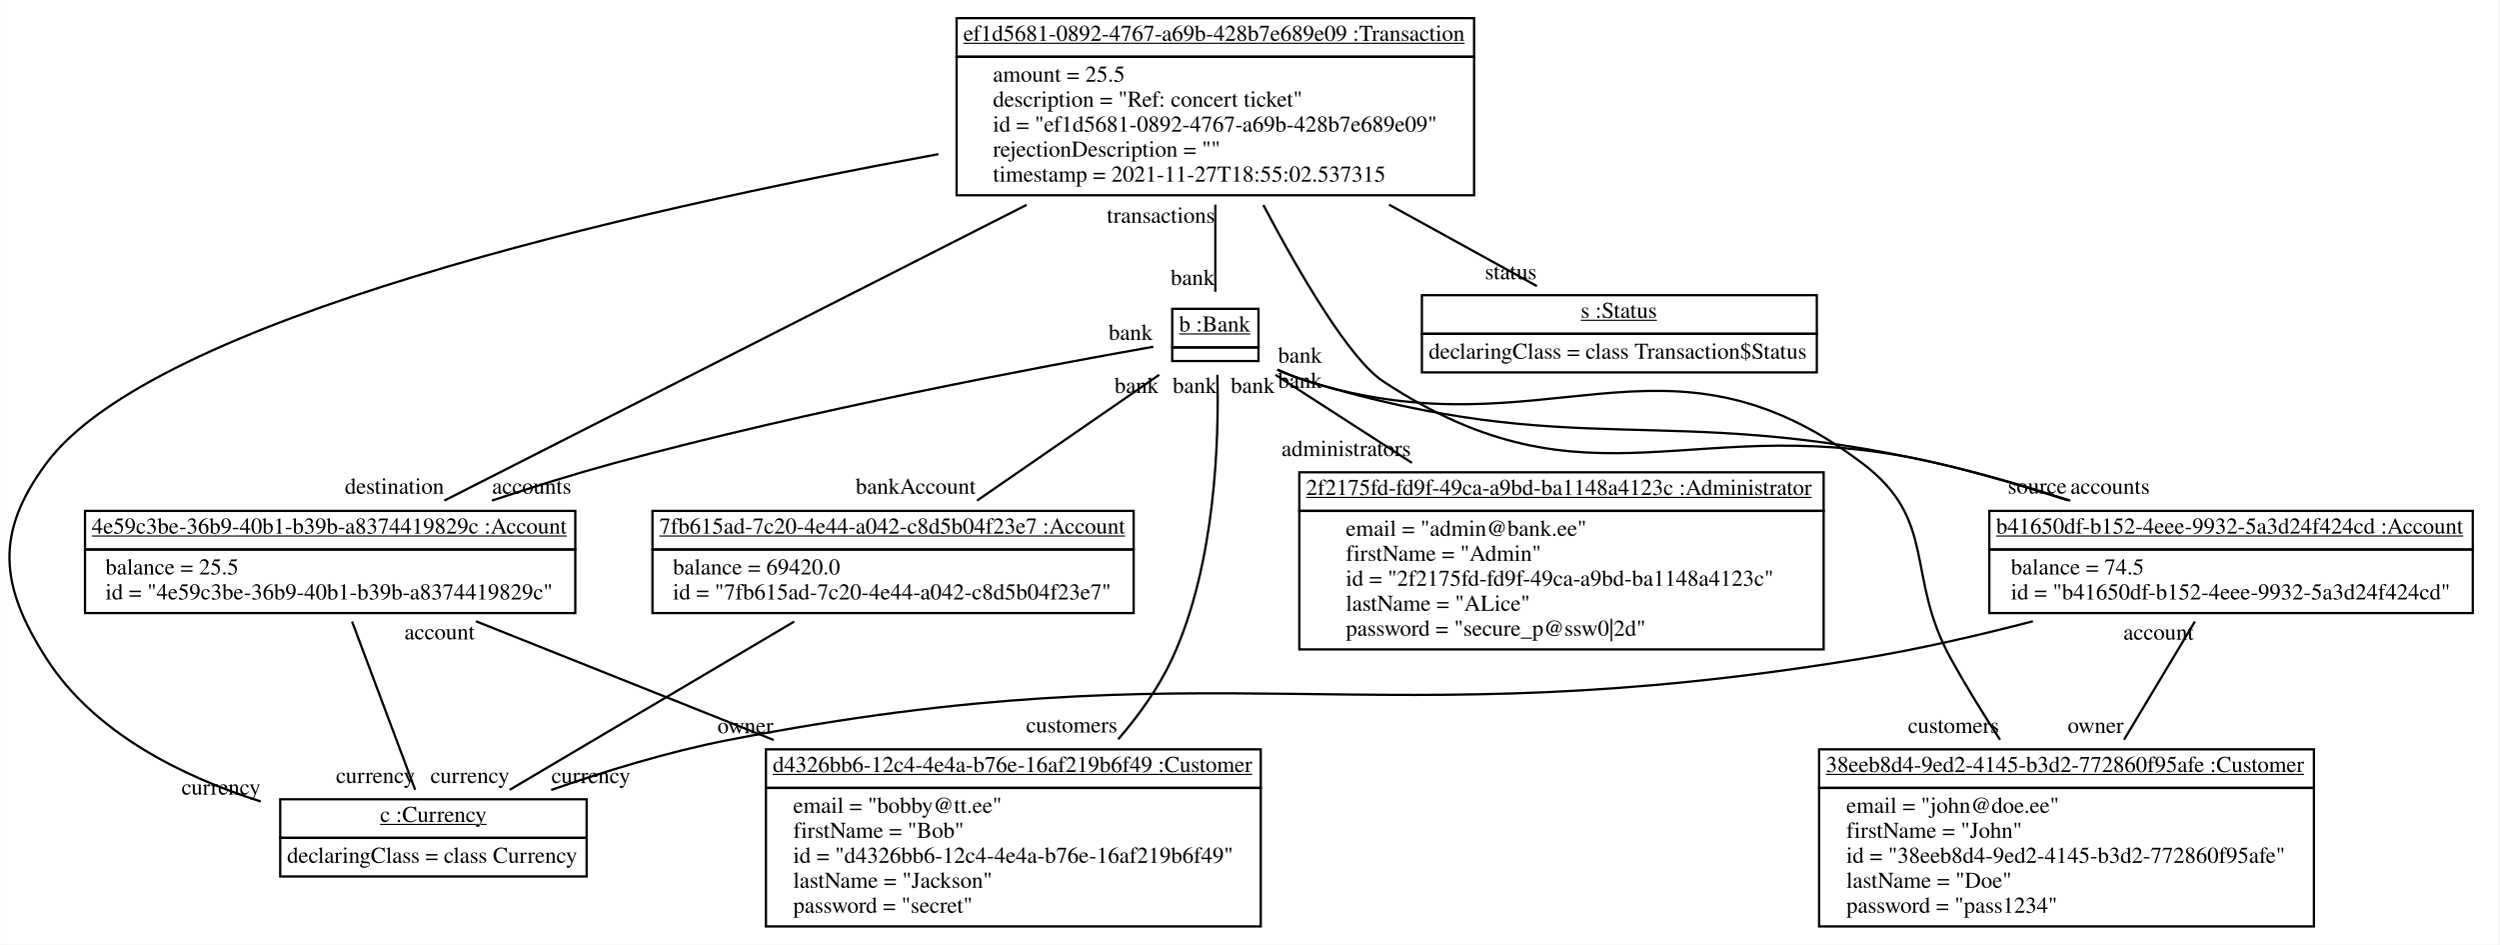
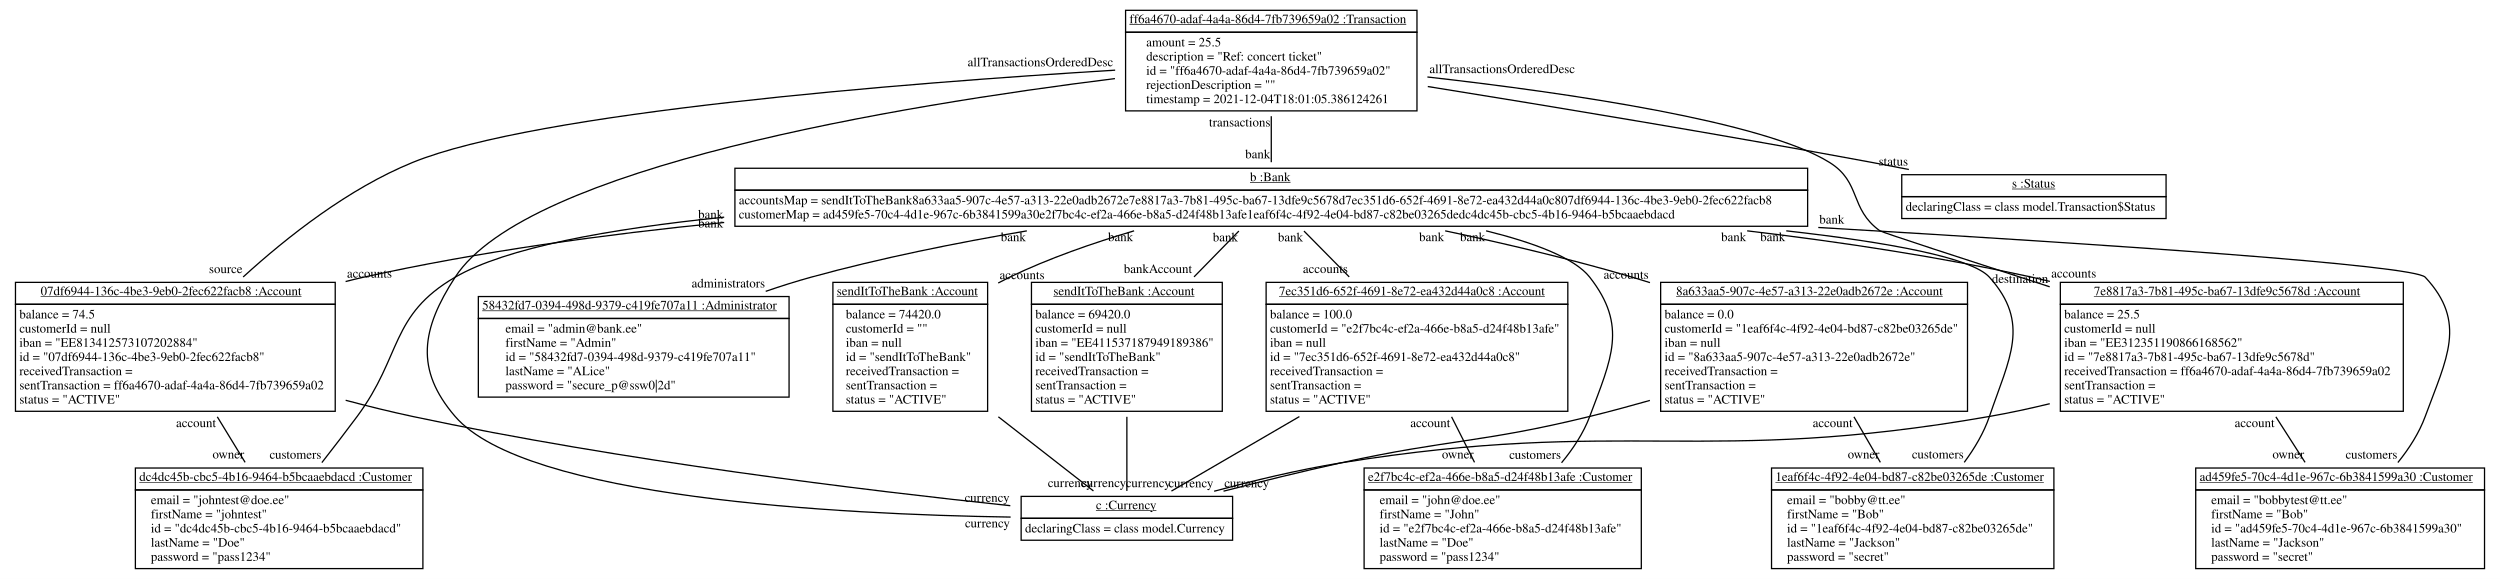
- <svg xmlns="http://www.w3.org/2000/svg" width="1101px" height="416px" viewBox="0.00 0.00 1100.91 416.00">
-   <g id="graph0" class="graph" transform="scale(1.0 1.0) rotate(0) translate(4 412)">
-     <polygon fill="white" stroke="transparent" points="-4,4 -4,-412 1096.91,-412 1096.91,4 -4,4" />
+ <svg xmlns="http://www.w3.org/2000/svg" width="1939px" height="449px" viewBox="0.00 0.00 1939.00 449.00">
+   <g id="graph0" class="graph" transform="scale(1.0 1.0) rotate(0) translate(4 445)">
+     <polygon fill="white" stroke="transparent" points="-4,4 -4,-445 1935,-445 1935,4 -4,4" />
    <g id="node1" class="node">
-       <polygon fill="none" stroke="black" points="417.41,-387 417.41,-404 645.41,-404 645.41,-387 417.41,-387" />
-       <text text-anchor="start" x="420.41" y="-394" font-family="Times,serif" text-decoration="underline" font-size="10.00">ef1d5681-0892-4767-a69b-428b7e689e09 :Transaction</text>
-       <polygon fill="none" stroke="black" points="417.41,-326 417.41,-387 645.41,-387 645.41,-326 417.41,-326" />
-       <text text-anchor="start" x="433.41" y="-376" font-family="Times,serif" font-size="10.00">amount = 25.5</text>
-       <text text-anchor="start" x="433.41" y="-365" font-family="Times,serif" font-size="10.00">description = "Ref: concert ticket"</text>
-       <text text-anchor="start" x="433.41" y="-354" font-family="Times,serif" font-size="10.00">id = "ef1d5681-0892-4767-a69b-428b7e689e09"</text>
-       <text text-anchor="start" x="433.41" y="-343" font-family="Times,serif" font-size="10.00">rejectionDescription = ""</text>
-       <text text-anchor="start" x="433.41" y="-332" font-family="Times,serif" font-size="10.00">timestamp = 2021-11-27T18:55:02.537315</text>
+       <polygon fill="none" stroke="black" points="869,-420 869,-437 1095,-437 1095,-420 869,-420" />
+       <text text-anchor="start" x="872" y="-427" font-family="Times,serif" text-decoration="underline" font-size="10.00">ff6a4670-adaf-4a4a-86d4-7fb739659a02 :Transaction</text>
+       <polygon fill="none" stroke="black" points="869,-359 869,-420 1095,-420 1095,-359 869,-359" />
+       <text text-anchor="start" x="885" y="-409" font-family="Times,serif" font-size="10.00">amount = 25.5</text>
+       <text text-anchor="start" x="885" y="-398" font-family="Times,serif" font-size="10.00">description = "Ref: concert ticket"</text>
+       <text text-anchor="start" x="885" y="-387" font-family="Times,serif" font-size="10.00">id = "ff6a4670-adaf-4a4a-86d4-7fb739659a02"</text>
+       <text text-anchor="start" x="885" y="-376" font-family="Times,serif" font-size="10.00">rejectionDescription = ""</text>
+       <text text-anchor="start" x="885" y="-365" font-family="Times,serif" font-size="10.00">timestamp = 2021-12-04T18:01:05.386124261</text>
    </g>
    <g id="node2" class="node">
-       <polygon fill="none" stroke="black" points="512.41,-259 512.41,-276 550.41,-276 550.41,-259 512.41,-259" />
-       <text text-anchor="start" x="515.41" y="-266" font-family="Times,serif" text-decoration="underline" font-size="10.00">b :Bank</text>
-       <polygon fill="none" stroke="black" points="512.41,-253 512.41,-259 550.41,-259 550.41,-253 512.41,-253" />
+       <polygon fill="none" stroke="black" points="566,-297.5 566,-314.5 1398,-314.5 1398,-297.5 566,-297.5" />
+       <text text-anchor="start" x="965.5" y="-304.5" font-family="Times,serif" text-decoration="underline" font-size="10.00">b :Bank</text>
+       <polygon fill="none" stroke="black" points="566,-269.5 566,-297.5 1398,-297.5 1398,-269.5 566,-269.5" />
+       <text text-anchor="start" x="569" y="-286.5" font-family="Times,serif" font-size="10.00">accountsMap = sendItToTheBank8a633aa5-907c-4e57-a313-22e0adb2672e7e8817a3-7b81-495c-ba67-13dfe9c5678d7ec351d6-652f-4691-8e72-ea432d44a0c807df6944-136c-4be3-9eb0-2fec622facb8</text>
+       <text text-anchor="start" x="569" y="-275.5" font-family="Times,serif" font-size="10.00">customerMap = ad459fe5-70c4-4d1e-967c-6b3841599a30e2f7bc4c-ef2a-466e-b8a5-d24f48b13afe1eaf6f4c-4f92-4e04-bd87-c82be03265dedc4dc45b-cbc5-4b16-9464-b5bcaaebdacd</text>
    </g>
    <g id="edge1" class="edge">
-       <path fill="none" stroke="black" d="M531.41,-321.87C531.41,-308.38 531.41,-294.19 531.41,-283.48" />
-       <text text-anchor="middle" x="521.41" y="-286.48" font-family="Times,serif" font-size="10.00">bank</text>
-       <text text-anchor="middle" x="507.41" y="-313.87" font-family="Times,serif" font-size="10.00">transactions</text>
+       <path fill="none" stroke="black" d="M982,-354.9C982,-342.81 982,-330 982,-319.22" />
+       <text text-anchor="middle" x="971.5" y="-322.22" font-family="Times,serif" font-size="10.00">bank</text>
+       <text text-anchor="middle" x="957.5" y="-346.9" font-family="Times,serif" font-size="10.00">transactions</text>
    </g>
    <g id="node3" class="node">
-       <polygon fill="none" stroke="black" points="119.41,-43 119.41,-60 254.41,-60 254.41,-43 119.41,-43" />
-       <text text-anchor="start" x="163.41" y="-50" font-family="Times,serif" text-decoration="underline" font-size="10.00">c :Currency</text>
-       <polygon fill="none" stroke="black" points="119.41,-26 119.41,-43 254.41,-43 254.41,-26 119.41,-26" />
-       <text text-anchor="start" x="122.41" y="-32" font-family="Times,serif" font-size="10.00">declaringClass = class Currency</text>
+       <polygon fill="none" stroke="black" points="788,-43 788,-60 952,-60 952,-43 788,-43" />
+       <text text-anchor="start" x="846" y="-50" font-family="Times,serif" text-decoration="underline" font-size="10.00">c :Currency</text>
+       <polygon fill="none" stroke="black" points="788,-26 788,-43 952,-43 952,-26 788,-26" />
+       <text text-anchor="start" x="791" y="-32" font-family="Times,serif" font-size="10.00">declaringClass = class model.Currency</text>
    </g>
    <g id="edge2" class="edge">
-       <path fill="none" stroke="black" d="M409.4,-344.11C272.51,-319.01 63.42,-271.35 16.41,-208 -6.36,-177.3 -4.22,-154.17 16.41,-122 37.36,-89.34 75.8,-70.17 110.83,-59.02" />
-       <text text-anchor="middle" x="93.33" y="-62.02" font-family="Times,serif" font-size="10.00">currency</text>
+       <path fill="none" stroke="black" d="M860.74,-384.05C693.02,-363.16 404.53,-315.48 349,-230 322.85,-189.75 317.67,-158.37 349,-122 403.54,-58.68 645.72,-46.02 779.84,-43.95" />
+       <text text-anchor="middle" x="761.84" y="-35.95" font-family="Times,serif" font-size="10.00">currency</text>
    </g>
    <g id="node4" class="node">
-       <polygon fill="none" stroke="black" points="33.41,-170 33.41,-187 249.41,-187 249.41,-170 33.41,-170" />
-       <text text-anchor="start" x="36.41" y="-177" font-family="Times,serif" text-decoration="underline" font-size="10.00">4e59c3be-36b9-40b1-b39b-a8374419829c :Account</text>
-       <polygon fill="none" stroke="black" points="33.41,-142 33.41,-170 249.41,-170 249.41,-142 33.41,-142" />
-       <text text-anchor="start" x="42.41" y="-159" font-family="Times,serif" font-size="10.00">balance = 25.5</text>
-       <text text-anchor="start" x="42.41" y="-148" font-family="Times,serif" font-size="10.00">id = "4e59c3be-36b9-40b1-b39b-a8374419829c"</text>
+       <polygon fill="none" stroke="black" points="1594,-209 1594,-226 1860,-226 1860,-209 1594,-209" />
+       <text text-anchor="start" x="1620" y="-216" font-family="Times,serif" text-decoration="underline" font-size="10.00">7e8817a3-7b81-495c-ba67-13dfe9c5678d :Account</text>
+       <polygon fill="none" stroke="black" points="1594,-126 1594,-209 1860,-209 1860,-126 1594,-126" />
+       <text text-anchor="start" x="1597" y="-198" font-family="Times,serif" font-size="10.00">balance = 25.5</text>
+       <text text-anchor="start" x="1597" y="-187" font-family="Times,serif" font-size="10.00">customerId = null</text>
+       <text text-anchor="start" x="1597" y="-176" font-family="Times,serif" font-size="10.00">iban = "EE312351190866168562"</text>
+       <text text-anchor="start" x="1597" y="-165" font-family="Times,serif" font-size="10.00">id = "7e8817a3-7b81-495c-ba67-13dfe9c5678d"</text>
+       <text text-anchor="start" x="1597" y="-154" font-family="Times,serif" font-size="10.00">receivedTransaction = ff6a4670-adaf-4a4a-86d4-7fb739659a02</text>
+       <text text-anchor="start" x="1597" y="-143" font-family="Times,serif" font-size="10.00">sentTransaction = </text>
+       <text text-anchor="start" x="1597" y="-132" font-family="Times,serif" font-size="10.00">status = "ACTIVE"</text>
    </g>
    <g id="edge3" class="edge">
-       <path fill="none" stroke="black" d="M448.23,-321.77C370.38,-282.24 256.61,-224.49 191.72,-191.54" />
-       <text text-anchor="middle" x="169.72" y="-194.54" font-family="Times,serif" font-size="10.00">destination</text>
+       <path fill="none" stroke="black" d="M1103.09,-385.29C1212.54,-372.9 1364.07,-350.74 1415,-319 1439.82,-303.53 1430.3,-283.13 1454,-266 1455.57,-264.87 1519.92,-243.87 1585.75,-222.55" />
+       <text text-anchor="middle" x="1562.75" y="-225.55" font-family="Times,serif" font-size="10.00">destination</text>
+       <text text-anchor="middle" x="1161.09" y="-388.29" font-family="Times,serif" font-size="10.00">allTransactionsOrderedDesc</text>
    </g>
    <g id="node5" class="node">
-       <polygon fill="none" stroke="black" points="872.41,-170 872.41,-187 1085.41,-187 1085.41,-170 872.41,-170" />
-       <text text-anchor="start" x="875.41" y="-177" font-family="Times,serif" text-decoration="underline" font-size="10.00">b41650df-b152-4eee-9932-5a3d24f424cd :Account</text>
-       <polygon fill="none" stroke="black" points="872.41,-142 872.41,-170 1085.41,-170 1085.41,-142 872.41,-142" />
-       <text text-anchor="start" x="881.91" y="-159" font-family="Times,serif" font-size="10.00">balance = 74.5</text>
-       <text text-anchor="start" x="881.91" y="-148" font-family="Times,serif" font-size="10.00">id = "b41650df-b152-4eee-9932-5a3d24f424cd"</text>
+       <polygon fill="none" stroke="black" points="8,-209 8,-226 256,-226 256,-209 8,-209" />
+       <text text-anchor="start" x="27.5" y="-216" font-family="Times,serif" text-decoration="underline" font-size="10.00">07df6944-136c-4be3-9eb0-2fec622facb8 :Account</text>
+       <polygon fill="none" stroke="black" points="8,-126 8,-209 256,-209 256,-126 8,-126" />
+       <text text-anchor="start" x="11" y="-198" font-family="Times,serif" font-size="10.00">balance = 74.5</text>
+       <text text-anchor="start" x="11" y="-187" font-family="Times,serif" font-size="10.00">customerId = null</text>
+       <text text-anchor="start" x="11" y="-176" font-family="Times,serif" font-size="10.00">iban = "EE813412573107202884"</text>
+       <text text-anchor="start" x="11" y="-165" font-family="Times,serif" font-size="10.00">id = "07df6944-136c-4be3-9eb0-2fec622facb8"</text>
+       <text text-anchor="start" x="11" y="-154" font-family="Times,serif" font-size="10.00">receivedTransaction = </text>
+       <text text-anchor="start" x="11" y="-143" font-family="Times,serif" font-size="10.00">sentTransaction = ff6a4670-adaf-4a4a-86d4-7fb739659a02</text>
+       <text text-anchor="start" x="11" y="-132" font-family="Times,serif" font-size="10.00">status = "ACTIVE"</text>
    </g>
    <g id="edge4" class="edge">
-       <path fill="none" stroke="black" d="M552.56,-321.7C568.67,-291.22 590.54,-253.79 605.41,-244 696.96,-183.71 742.7,-233.06 849.41,-208 868.33,-203.56 888.45,-197.62 907.04,-191.61" />
-       <text text-anchor="middle" x="893.54" y="-194.61" font-family="Times,serif" font-size="10.00">source</text>
+       <path fill="none" stroke="black" d="M860.92,-390.58C696.45,-380.53 411.95,-358.1 316,-319 266.49,-298.83 218.94,-261.49 184.58,-230.17" />
+       <text text-anchor="middle" x="171.08" y="-233.17" font-family="Times,serif" font-size="10.00">source</text>
+       <text text-anchor="middle" x="802.92" y="-393.58" font-family="Times,serif" font-size="10.00">allTransactionsOrderedDesc</text>
    </g>
    <g id="node6" class="node">
-       <polygon fill="none" stroke="black" points="622.41,-265 622.41,-282 796.41,-282 796.41,-265 622.41,-265" />
-       <text text-anchor="start" x="692.41" y="-272" font-family="Times,serif" text-decoration="underline" font-size="10.00">s :Status</text>
-       <polygon fill="none" stroke="black" points="622.41,-248 622.41,-265 796.41,-265 796.41,-248 622.41,-248" />
-       <text text-anchor="start" x="625.41" y="-254" font-family="Times,serif" font-size="10.00">declaringClass = class Transaction$Status</text>
+       <polygon fill="none" stroke="black" points="1471,-292.5 1471,-309.5 1676,-309.5 1676,-292.5 1471,-292.5" />
+       <text text-anchor="start" x="1556.5" y="-299.5" font-family="Times,serif" text-decoration="underline" font-size="10.00">s :Status</text>
+       <polygon fill="none" stroke="black" points="1471,-275.5 1471,-292.5 1676,-292.5 1676,-275.5 1471,-275.5" />
+       <text text-anchor="start" x="1474" y="-281.5" font-family="Times,serif" font-size="10.00">declaringClass = class model.Transaction$Status</text>
    </g>
    <g id="edge5" class="edge">
-       <path fill="none" stroke="black" d="M607.93,-321.87C630.55,-309.42 654.26,-296.37 673.07,-286.01" />
-       <text text-anchor="middle" x="661.57" y="-289.01" font-family="Times,serif" font-size="10.00">status</text>
+       <path fill="none" stroke="black" d="M1103.39,-377.89C1197.55,-362.77 1331.26,-340.67 1448,-319 1457.25,-317.28 1466.88,-315.43 1476.5,-313.54" />
+       <text text-anchor="middle" x="1464.5" y="-316.54" font-family="Times,serif" font-size="10.00">status</text>
+     </g>
+     <g id="edge11" class="edge">
+       <path fill="none" stroke="black" d="M1351.11,-265.96C1424.77,-257.24 1501.22,-245.58 1572,-230 1576.58,-228.99 1581.22,-227.89 1585.88,-226.72" />
+       <text text-anchor="middle" x="1604.38" y="-229.72" font-family="Times,serif" font-size="10.00">accounts</text>
+       <text text-anchor="middle" x="1340.61" y="-257.96" font-family="Times,serif" font-size="10.00">bank</text>
+     </g>
+     <g id="edge10" class="edge">
+       <path fill="none" stroke="black" d="M557.68,-272.45C464.82,-263.29 367.54,-249.81 278,-230 273.39,-228.98 268.73,-227.85 264.05,-226.64" />
+       <text text-anchor="middle" x="282.55" y="-229.64" font-family="Times,serif" font-size="10.00">accounts</text>
+       <text text-anchor="middle" x="547.18" y="-275.45" font-family="Times,serif" font-size="10.00">bank</text>
+     </g>
+     <g id="node7" class="node">
+       <polygon fill="none" stroke="black" points="796,-209 796,-226 944,-226 944,-209 796,-209" />
+       <text text-anchor="start" x="813" y="-216" font-family="Times,serif" text-decoration="underline" font-size="10.00">sendItToTheBank :Account</text>
+       <polygon fill="none" stroke="black" points="796,-126 796,-209 944,-209 944,-126 796,-126" />
+       <text text-anchor="start" x="799" y="-198" font-family="Times,serif" font-size="10.00">balance = 69420.0</text>
+       <text text-anchor="start" x="799" y="-187" font-family="Times,serif" font-size="10.00">customerId = null</text>
+       <text text-anchor="start" x="799" y="-176" font-family="Times,serif" font-size="10.00">iban = "EE411537187949189386"</text>
+       <text text-anchor="start" x="799" y="-165" font-family="Times,serif" font-size="10.00">id = "sendItToTheBank"</text>
+       <text text-anchor="start" x="799" y="-154" font-family="Times,serif" font-size="10.00">receivedTransaction = </text>
+       <text text-anchor="start" x="799" y="-143" font-family="Times,serif" font-size="10.00">sentTransaction = </text>
+       <text text-anchor="start" x="799" y="-132" font-family="Times,serif" font-size="10.00">status = "ACTIVE"</text>
+     </g>
+     <g id="edge6" class="edge">
+       <path fill="none" stroke="black" d="M956.87,-265.8C946.55,-255.25 934.19,-242.63 922.09,-230.25" />
+       <text text-anchor="middle" x="894.09" y="-233.25" font-family="Times,serif" font-size="10.00">bankAccount</text>
+       <text text-anchor="middle" x="946.37" y="-257.8" font-family="Times,serif" font-size="10.00">bank</text>
+     </g>
+     <g id="node8" class="node">
+       <polygon fill="none" stroke="black" points="642,-209 642,-226 762,-226 762,-209 642,-209" />
+       <text text-anchor="start" x="645" y="-216" font-family="Times,serif" text-decoration="underline" font-size="10.00">sendItToTheBank :Account</text>
+       <polygon fill="none" stroke="black" points="642,-126 642,-209 762,-209 762,-126 642,-126" />
+       <text text-anchor="start" x="652" y="-198" font-family="Times,serif" font-size="10.00">balance = 74420.0</text>
+       <text text-anchor="start" x="652" y="-187" font-family="Times,serif" font-size="10.00">customerId = ""</text>
+       <text text-anchor="start" x="652" y="-176" font-family="Times,serif" font-size="10.00">iban = null</text>
+       <text text-anchor="start" x="652" y="-165" font-family="Times,serif" font-size="10.00">id = "sendItToTheBank"</text>
+       <text text-anchor="start" x="652" y="-154" font-family="Times,serif" font-size="10.00">receivedTransaction = </text>
+       <text text-anchor="start" x="652" y="-143" font-family="Times,serif" font-size="10.00">sentTransaction = </text>
+       <text text-anchor="start" x="652" y="-132" font-family="Times,serif" font-size="10.00">status = "ACTIVE"</text>
+     </g>
+     <g id="edge7" class="edge">
+       <path fill="none" stroke="black" d="M875.61,-265.97C843.76,-256.57 809.28,-244.57 779,-230 776.08,-228.59 773.14,-227.08 770.21,-225.49" />
+       <text text-anchor="middle" x="788.71" y="-228.49" font-family="Times,serif" font-size="10.00">accounts</text>
+       <text text-anchor="middle" x="865.11" y="-257.97" font-family="Times,serif" font-size="10.00">bank</text>
+     </g>
+     <g id="node9" class="node">
+       <polygon fill="none" stroke="black" points="1284,-209 1284,-226 1522,-226 1522,-209 1284,-209" />
+       <text text-anchor="start" x="1296" y="-216" font-family="Times,serif" text-decoration="underline" font-size="10.00">8a633aa5-907c-4e57-a313-22e0adb2672e :Account</text>
+       <polygon fill="none" stroke="black" points="1284,-126 1284,-209 1522,-209 1522,-126 1284,-126" />
+       <text text-anchor="start" x="1287" y="-198" font-family="Times,serif" font-size="10.00">balance = 0.0</text>
+       <text text-anchor="start" x="1287" y="-187" font-family="Times,serif" font-size="10.00">customerId = "1eaf6f4c-4f92-4e04-bd87-c82be03265de"</text>
+       <text text-anchor="start" x="1287" y="-176" font-family="Times,serif" font-size="10.00">iban = null</text>
+       <text text-anchor="start" x="1287" y="-165" font-family="Times,serif" font-size="10.00">id = "8a633aa5-907c-4e57-a313-22e0adb2672e"</text>
+       <text text-anchor="start" x="1287" y="-154" font-family="Times,serif" font-size="10.00">receivedTransaction = </text>
+       <text text-anchor="start" x="1287" y="-143" font-family="Times,serif" font-size="10.00">sentTransaction = </text>
+       <text text-anchor="start" x="1287" y="-132" font-family="Times,serif" font-size="10.00">status = "ACTIVE"</text>
    </g>
    <g id="edge8" class="edge">
-       <path fill="none" stroke="black" d="M504.08,-259.3C455.73,-250.76 352.16,-231.38 266.41,-208 248.85,-203.21 230.15,-197.35 212.7,-191.54" />
-       <text text-anchor="middle" x="230.2" y="-194.54" font-family="Times,serif" font-size="10.00">accounts</text>
-       <text text-anchor="middle" x="494.08" y="-262.3" font-family="Times,serif" font-size="10.00">bank</text>
-     </g>
-     <g id="edge7" class="edge">
-       <path fill="none" stroke="black" d="M558.71,-249.18C563.19,-247.19 567.86,-245.37 572.41,-244 691.32,-208.32 728.31,-235.33 849.41,-208 868.71,-203.64 889.23,-197.62 908.1,-191.5" />
-       <text text-anchor="middle" x="925.6" y="-194.5" font-family="Times,serif" font-size="10.00">accounts</text>
-       <text text-anchor="middle" x="568.71" y="-241.18" font-family="Times,serif" font-size="10.00">bank</text>
-     </g>
-     <g id="node7" class="node">
-       <polygon fill="none" stroke="black" points="283.41,-170 283.41,-187 495.41,-187 495.41,-170 283.41,-170" />
-       <text text-anchor="start" x="286.41" y="-177" font-family="Times,serif" text-decoration="underline" font-size="10.00">7fb615ad-7c20-4e44-a042-c8d5b04f23e7 :Account</text>
-       <polygon fill="none" stroke="black" points="283.41,-142 283.41,-170 495.41,-170 495.41,-142 283.41,-142" />
-       <text text-anchor="start" x="292.41" y="-159" font-family="Times,serif" font-size="10.00">balance = 69420.0</text>
-       <text text-anchor="start" x="292.41" y="-148" font-family="Times,serif" font-size="10.00">id = "7fb615ad-7c20-4e44-a042-c8d5b04f23e7"</text>
-     </g>
-     <g id="edge6" class="edge">
-       <path fill="none" stroke="black" d="M506.68,-246.93C484.51,-231.63 451.68,-208.97 426.39,-191.52" />
-       <text text-anchor="middle" x="399.39" y="-194.52" font-family="Times,serif" font-size="10.00">bankAccount</text>
-       <text text-anchor="middle" x="496.68" y="-238.93" font-family="Times,serif" font-size="10.00">bank</text>
-     </g>
-     <g id="node8" class="node">
-       <polygon fill="none" stroke="black" points="568.41,-187 568.41,-204 799.41,-204 799.41,-187 568.41,-187" />
-       <text text-anchor="start" x="571.41" y="-194" font-family="Times,serif" text-decoration="underline" font-size="10.00">2f2175fd-fd9f-49ca-a9bd-ba1148a4123c :Administrator</text>
-       <polygon fill="none" stroke="black" points="568.41,-126 568.41,-187 799.41,-187 799.41,-126 568.41,-126" />
-       <text text-anchor="start" x="588.91" y="-176" font-family="Times,serif" font-size="10.00">email = "admin@bank.ee"</text>
-       <text text-anchor="start" x="588.91" y="-165" font-family="Times,serif" font-size="10.00">firstName = "Admin"</text>
-       <text text-anchor="start" x="588.91" y="-154" font-family="Times,serif" font-size="10.00">id = "2f2175fd-fd9f-49ca-a9bd-ba1148a4123c"</text>
-       <text text-anchor="start" x="588.91" y="-143" font-family="Times,serif" font-size="10.00">lastName = "ALice"</text>
-       <text text-anchor="start" x="588.91" y="-132" font-family="Times,serif" font-size="10.00">password = "secure_p@ssw0|2d"</text>
+       <path fill="none" stroke="black" d="M1116.87,-265.96C1163.24,-256.11 1215.23,-243.85 1262,-230 1266.51,-228.66 1271.09,-227.25 1275.7,-225.79" />
+       <text text-anchor="middle" x="1257.2" y="-228.79" font-family="Times,serif" font-size="10.00">accounts</text>
+       <text text-anchor="middle" x="1106.37" y="-257.96" font-family="Times,serif" font-size="10.00">bank</text>
+     </g>
+     <g id="node10" class="node">
+       <polygon fill="none" stroke="black" points="978,-209 978,-226 1212,-226 1212,-209 978,-209" />
+       <text text-anchor="start" x="988" y="-216" font-family="Times,serif" text-decoration="underline" font-size="10.00">7ec351d6-652f-4691-8e72-ea432d44a0c8 :Account</text>
+       <polygon fill="none" stroke="black" points="978,-126 978,-209 1212,-209 1212,-126 978,-126" />
+       <text text-anchor="start" x="981" y="-198" font-family="Times,serif" font-size="10.00">balance = 100.0</text>
+       <text text-anchor="start" x="981" y="-187" font-family="Times,serif" font-size="10.00">customerId = "e2f7bc4c-ef2a-466e-b8a5-d24f48b13afe"</text>
+       <text text-anchor="start" x="981" y="-176" font-family="Times,serif" font-size="10.00">iban = null</text>
+       <text text-anchor="start" x="981" y="-165" font-family="Times,serif" font-size="10.00">id = "7ec351d6-652f-4691-8e72-ea432d44a0c8"</text>
+       <text text-anchor="start" x="981" y="-154" font-family="Times,serif" font-size="10.00">receivedTransaction = </text>
+       <text text-anchor="start" x="981" y="-143" font-family="Times,serif" font-size="10.00">sentTransaction = </text>
+       <text text-anchor="start" x="981" y="-132" font-family="Times,serif" font-size="10.00">status = "ACTIVE"</text>
    </g>
    <g id="edge9" class="edge">
-       <path fill="none" stroke="black" d="M557.89,-246.93C574.56,-236.18 596.86,-221.8 618.04,-208.15" />
-       <text text-anchor="middle" x="589.04" y="-211.15" font-family="Times,serif" font-size="10.00">administrators</text>
-       <text text-anchor="middle" x="547.89" y="-238.93" font-family="Times,serif" font-size="10.00">bank</text>
-     </g>
-     <g id="node9" class="node">
-       <polygon fill="none" stroke="black" points="797.41,-65 797.41,-82 1015.41,-82 1015.41,-65 797.41,-65" />
-       <text text-anchor="start" x="800.41" y="-72" font-family="Times,serif" text-decoration="underline" font-size="10.00">38eeb8d4-9ed2-4145-b3d2-772860f95afe :Customer</text>
-       <polygon fill="none" stroke="black" points="797.41,-4 797.41,-65 1015.41,-65 1015.41,-4 797.41,-4" />
-       <text text-anchor="start" x="809.41" y="-54" font-family="Times,serif" font-size="10.00">email = "john@doe.ee"</text>
-       <text text-anchor="start" x="809.41" y="-43" font-family="Times,serif" font-size="10.00">firstName = "John"</text>
-       <text text-anchor="start" x="809.41" y="-32" font-family="Times,serif" font-size="10.00">id = "38eeb8d4-9ed2-4145-b3d2-772860f95afe"</text>
-       <text text-anchor="start" x="809.41" y="-21" font-family="Times,serif" font-size="10.00">lastName = "Doe"</text>
-       <text text-anchor="start" x="809.41" y="-10" font-family="Times,serif" font-size="10.00">password = "pass1234"</text>
-     </g>
-     <g id="edge10" class="edge">
-       <path fill="none" stroke="black" d="M558.73,-249.25C563.21,-247.25 567.87,-245.41 572.41,-244 677.13,-211.59 728.87,-273.97 816.41,-208 849.93,-182.74 835.2,-158.78 855.41,-122 861.96,-110.09 869.7,-97.6 877.15,-86.19" />
-       <text text-anchor="middle" x="856.65" y="-89.19" font-family="Times,serif" font-size="10.00">customers</text>
-       <text text-anchor="middle" x="568.73" y="-252.25" font-family="Times,serif" font-size="10.00">bank</text>
-     </g>
-     <g id="node10" class="node">
-       <polygon fill="none" stroke="black" points="333.41,-65 333.41,-82 551.41,-82 551.41,-65 333.41,-65" />
-       <text text-anchor="start" x="336.41" y="-72" font-family="Times,serif" text-decoration="underline" font-size="10.00">d4326bb6-12c4-4e4a-b76e-16af219b6f49 :Customer</text>
-       <polygon fill="none" stroke="black" points="333.41,-4 333.41,-65 551.41,-65 551.41,-4 333.41,-4" />
-       <text text-anchor="start" x="345.41" y="-54" font-family="Times,serif" font-size="10.00">email = "bobby@tt.ee"</text>
-       <text text-anchor="start" x="345.41" y="-43" font-family="Times,serif" font-size="10.00">firstName = "Bob"</text>
-       <text text-anchor="start" x="345.41" y="-32" font-family="Times,serif" font-size="10.00">id = "d4326bb6-12c4-4e4a-b76e-16af219b6f49"</text>
-       <text text-anchor="start" x="345.41" y="-21" font-family="Times,serif" font-size="10.00">lastName = "Jackson"</text>
-       <text text-anchor="start" x="345.41" y="-10" font-family="Times,serif" font-size="10.00">password = "secret"</text>
-     </g>
-     <g id="edge11" class="edge">
-       <path fill="none" stroke="black" d="M532.29,-246.93C533.03,-219.33 531.69,-163.78 512.41,-122 506.54,-109.28 497.87,-97.15 488.62,-86.42" />
-       <text text-anchor="middle" x="468.12" y="-89.42" font-family="Times,serif" font-size="10.00">customers</text>
-       <text text-anchor="middle" x="522.29" y="-238.93" font-family="Times,serif" font-size="10.00">bank</text>
+       <path fill="none" stroke="black" d="M1007.36,-265.8C1017.77,-255.25 1030.23,-242.63 1042.45,-230.25" />
+       <text text-anchor="middle" x="1023.95" y="-233.25" font-family="Times,serif" font-size="10.00">accounts</text>
+       <text text-anchor="middle" x="996.86" y="-257.8" font-family="Times,serif" font-size="10.00">bank</text>
+     </g>
+     <g id="node11" class="node">
+       <polygon fill="none" stroke="black" points="367,-198 367,-215 608,-215 608,-198 367,-198" />
+       <text text-anchor="start" x="370" y="-205" font-family="Times,serif" text-decoration="underline" font-size="10.00">58432fd7-0394-498d-9379-c419fe707a11 :Administrator</text>
+       <polygon fill="none" stroke="black" points="367,-137 367,-198 608,-198 608,-137 367,-137" />
+       <text text-anchor="start" x="388" y="-187" font-family="Times,serif" font-size="10.00">email = "admin@bank.ee"</text>
+       <text text-anchor="start" x="388" y="-176" font-family="Times,serif" font-size="10.00">firstName = "Admin"</text>
+       <text text-anchor="start" x="388" y="-165" font-family="Times,serif" font-size="10.00">id = "58432fd7-0394-498d-9379-c419fe707a11"</text>
+       <text text-anchor="start" x="388" y="-154" font-family="Times,serif" font-size="10.00">lastName = "ALice"</text>
+       <text text-anchor="start" x="388" y="-143" font-family="Times,serif" font-size="10.00">password = "secure_p@ssw0|2d"</text>
    </g>
    <g id="edge12" class="edge">
-       <path fill="none" stroke="black" d="M151.07,-138.26C159.38,-116.08 171.22,-84.52 178.86,-64.15" />
-       <text text-anchor="middle" x="161.36" y="-67.15" font-family="Times,serif" font-size="10.00">currency</text>
+       <path fill="none" stroke="black" d="M792.42,-265.94C737.89,-256.68 678.66,-244.77 625,-230 613.49,-226.83 601.61,-223.07 589.88,-219.03" />
+       <text text-anchor="middle" x="560.88" y="-222.03" font-family="Times,serif" font-size="10.00">administrators</text>
+       <text text-anchor="middle" x="781.92" y="-257.94" font-family="Times,serif" font-size="10.00">bank</text>
+     </g>
+     <g id="node12" class="node">
+       <polygon fill="none" stroke="black" points="1054,-65 1054,-82 1269,-82 1269,-65 1054,-65" />
+       <text text-anchor="start" x="1057" y="-72" font-family="Times,serif" text-decoration="underline" font-size="10.00">e2f7bc4c-ef2a-466e-b8a5-d24f48b13afe :Customer</text>
+       <polygon fill="none" stroke="black" points="1054,-4 1054,-65 1269,-65 1269,-4 1054,-4" />
+       <text text-anchor="start" x="1066" y="-54" font-family="Times,serif" font-size="10.00">email = "john@doe.ee"</text>
+       <text text-anchor="start" x="1066" y="-43" font-family="Times,serif" font-size="10.00">firstName = "John"</text>
+       <text text-anchor="start" x="1066" y="-32" font-family="Times,serif" font-size="10.00">id = "e2f7bc4c-ef2a-466e-b8a5-d24f48b13afe"</text>
+       <text text-anchor="start" x="1066" y="-21" font-family="Times,serif" font-size="10.00">lastName = "Doe"</text>
+       <text text-anchor="start" x="1066" y="-10" font-family="Times,serif" font-size="10.00">password = "pass1234"</text>
    </g>
    <g id="edge13" class="edge">
-       <path fill="none" stroke="black" d="M205.62,-138.4C243.77,-123.19 293.11,-103.52 336.86,-86.08" />
-       <text text-anchor="middle" x="324.36" y="-89.08" font-family="Times,serif" font-size="10.00">owner</text>
-       <text text-anchor="middle" x="189.62" y="-130.4" font-family="Times,serif" font-size="10.00">account</text>
+       <path fill="none" stroke="black" d="M1148.62,-265.97C1185.58,-256.83 1217.3,-244.97 1229,-230 1258.56,-192.18 1245.84,-166.95 1229,-122 1224.15,-109.05 1216.06,-96.83 1207.13,-86.08" />
+       <text text-anchor="middle" x="1186.63" y="-89.08" font-family="Times,serif" font-size="10.00">customers</text>
+       <text text-anchor="middle" x="1138.12" y="-257.97" font-family="Times,serif" font-size="10.00">bank</text>
+     </g>
+     <g id="node13" class="node">
+       <polygon fill="none" stroke="black" points="1370,-65 1370,-82 1589,-82 1589,-65 1370,-65" />
+       <text text-anchor="start" x="1373" y="-72" font-family="Times,serif" text-decoration="underline" font-size="10.00">1eaf6f4c-4f92-4e04-bd87-c82be03265de :Customer</text>
+       <polygon fill="none" stroke="black" points="1370,-4 1370,-65 1589,-65 1589,-4 1370,-4" />
+       <text text-anchor="start" x="1382" y="-54" font-family="Times,serif" font-size="10.00">email = "bobby@tt.ee"</text>
+       <text text-anchor="start" x="1382" y="-43" font-family="Times,serif" font-size="10.00">firstName = "Bob"</text>
+       <text text-anchor="start" x="1382" y="-32" font-family="Times,serif" font-size="10.00">id = "1eaf6f4c-4f92-4e04-bd87-c82be03265de"</text>
+       <text text-anchor="start" x="1382" y="-21" font-family="Times,serif" font-size="10.00">lastName = "Jackson"</text>
+       <text text-anchor="start" x="1382" y="-10" font-family="Times,serif" font-size="10.00">password = "secret"</text>
    </g>
    <g id="edge14" class="edge">
-       <path fill="none" stroke="black" d="M891.6,-138.39C867.44,-132.12 841.07,-126.05 816.41,-122 596.56,-85.89 535.11,-128.55 316.41,-86 290.34,-80.93 262.2,-72.25 238.79,-64.1" />
-       <text text-anchor="middle" x="256.29" y="-67.1" font-family="Times,serif" font-size="10.00">currency</text>
+       <path fill="none" stroke="black" d="M1381.43,-265.97C1461.48,-256.93 1525.45,-245.13 1539,-230 1571.02,-194.24 1554.46,-167.44 1539,-122 1534.71,-109.38 1527.46,-97.21 1519.46,-86.39" />
+       <text text-anchor="middle" x="1498.96" y="-89.39" font-family="Times,serif" font-size="10.00">customers</text>
+       <text text-anchor="middle" x="1370.93" y="-257.97" font-family="Times,serif" font-size="10.00">bank</text>
+     </g>
+     <g id="node14" class="node">
+       <polygon fill="none" stroke="black" points="101,-65 101,-82 324,-82 324,-65 101,-65" />
+       <text text-anchor="start" x="104" y="-72" font-family="Times,serif" text-decoration="underline" font-size="10.00">dc4dc45b-cbc5-4b16-9464-b5bcaaebdacd :Customer</text>
+       <polygon fill="none" stroke="black" points="101,-4 101,-65 324,-65 324,-4 101,-4" />
+       <text text-anchor="start" x="113" y="-54" font-family="Times,serif" font-size="10.00">email = "johntest@doe.ee"</text>
+       <text text-anchor="start" x="113" y="-43" font-family="Times,serif" font-size="10.00">firstName = "johntest"</text>
+       <text text-anchor="start" x="113" y="-32" font-family="Times,serif" font-size="10.00">id = "dc4dc45b-cbc5-4b16-9464-b5bcaaebdacd"</text>
+       <text text-anchor="start" x="113" y="-21" font-family="Times,serif" font-size="10.00">lastName = "Doe"</text>
+       <text text-anchor="start" x="113" y="-10" font-family="Times,serif" font-size="10.00">password = "pass1234"</text>
    </g>
    <g id="edge15" class="edge">
-       <path fill="none" stroke="black" d="M962.97,-138.26C953.88,-123.11 942.16,-103.57 931.75,-86.22" />
-       <text text-anchor="middle" x="919.25" y="-89.22" font-family="Times,serif" font-size="10.00">owner</text>
-       <text text-anchor="middle" x="946.97" y="-130.26" font-family="Times,serif" font-size="10.00">account</text>
+       <path fill="none" stroke="black" d="M557.68,-276.58C467.85,-267.4 388.3,-252.88 349,-230 298.28,-200.47 307.98,-169.13 273,-122 264.29,-110.27 254.64,-97.73 245.63,-86.21" />
+       <text text-anchor="middle" x="225.13" y="-89.21" font-family="Times,serif" font-size="10.00">customers</text>
+       <text text-anchor="middle" x="547.18" y="-268.58" font-family="Times,serif" font-size="10.00">bank</text>
+     </g>
+     <g id="node15" class="node">
+       <polygon fill="none" stroke="black" points="1699,-65 1699,-82 1923,-82 1923,-65 1699,-65" />
+       <text text-anchor="start" x="1702" y="-72" font-family="Times,serif" text-decoration="underline" font-size="10.00">ad459fe5-70c4-4d1e-967c-6b3841599a30 :Customer</text>
+       <polygon fill="none" stroke="black" points="1699,-4 1699,-65 1923,-65 1923,-4 1699,-4" />
+       <text text-anchor="start" x="1711" y="-54" font-family="Times,serif" font-size="10.00">email = "bobbytest@tt.ee"</text>
+       <text text-anchor="start" x="1711" y="-43" font-family="Times,serif" font-size="10.00">firstName = "Bob"</text>
+       <text text-anchor="start" x="1711" y="-32" font-family="Times,serif" font-size="10.00">id = "ad459fe5-70c4-4d1e-967c-6b3841599a30"</text>
+       <text text-anchor="start" x="1711" y="-21" font-family="Times,serif" font-size="10.00">lastName = "Jackson"</text>
+       <text text-anchor="start" x="1711" y="-10" font-family="Times,serif" font-size="10.00">password = "secret"</text>
    </g>
    <g id="edge16" class="edge">
-       <path fill="none" stroke="black" d="M345.86,-138.26C308.35,-116.08 254.96,-84.52 220.49,-64.15" />
-       <text text-anchor="middle" x="202.99" y="-67.15" font-family="Times,serif" font-size="10.00">currency</text>
+       <path fill="none" stroke="black" d="M1406.25,-268.57C1633.25,-255.27 1868.28,-239.34 1877,-230 1909.76,-194.91 1893.51,-167.07 1877,-122 1872.3,-109.17 1864.46,-97.01 1855.79,-86.26" />
+       <text text-anchor="middle" x="1835.29" y="-89.26" font-family="Times,serif" font-size="10.00">customers</text>
+       <text text-anchor="middle" x="1416.75" y="-271.57" font-family="Times,serif" font-size="10.00">bank</text>
+     </g>
+     <g id="edge17" class="edge">
+       <path fill="none" stroke="black" d="M1585.79,-131.88C1570.11,-128.08 1554.28,-124.67 1539,-122 1318.22,-83.39 1257.28,-121.63 1036,-86 1003.28,-80.73 967.57,-72.08 937.68,-64" />
+       <text text-anchor="middle" x="919.68" y="-67" font-family="Times,serif" font-size="10.00">currency</text>
+     </g>
+     <g id="edge18" class="edge">
+       <path fill="none" stroke="black" d="M1761.17,-121.72C1768.71,-109.96 1776.6,-97.66 1783.81,-86.4" />
+       <text text-anchor="middle" x="1770.81" y="-89.4" font-family="Times,serif" font-size="10.00">owner</text>
+       <text text-anchor="middle" x="1744.67" y="-113.72" font-family="Times,serif" font-size="10.00">account</text>
+     </g>
+     <g id="edge19" class="edge">
+       <path fill="none" stroke="black" d="M264.1,-134.54C281.46,-129.93 299.09,-125.61 316,-122 477.72,-87.5 669.36,-64.39 779.6,-52.78" />
+       <text text-anchor="middle" x="761.6" y="-55.78" font-family="Times,serif" font-size="10.00">currency</text>
+     </g>
+     <g id="edge20" class="edge">
+       <path fill="none" stroke="black" d="M164.54,-121.72C171.72,-109.96 179.23,-97.66 186.11,-86.4" />
+       <text text-anchor="middle" x="173.11" y="-89.4" font-family="Times,serif" font-size="10.00">owner</text>
+       <text text-anchor="middle" x="148.04" y="-113.72" font-family="Times,serif" font-size="10.00">account</text>
+     </g>
+     <g id="edge21" class="edge">
+       <path fill="none" stroke="black" d="M870,-121.72C870,-101.46 870,-79.58 870,-64.22" />
+       <text text-anchor="middle" x="852" y="-67.22" font-family="Times,serif" font-size="10.00">currency</text>
+     </g>
+     <g id="edge22" class="edge">
+       <path fill="none" stroke="black" d="M770.33,-121.72C796.31,-101.46 824.37,-79.58 844.07,-64.22" />
+       <text text-anchor="middle" x="826.07" y="-67.22" font-family="Times,serif" font-size="10.00">currency</text>
+     </g>
+     <g id="edge23" class="edge">
+       <path fill="none" stroke="black" d="M1275.64,-134.43C1260,-129.98 1244.18,-125.72 1229,-122 1144.24,-101.26 1121.23,-104.71 1036,-86 1006.09,-79.43 973.38,-71.35 944.96,-64.04" />
+       <text text-anchor="middle" x="962.96" y="-67.04" font-family="Times,serif" font-size="10.00">currency</text>
+     </g>
+     <g id="edge24" class="edge">
+       <path fill="none" stroke="black" d="M1433.91,-121.72C1440.73,-109.96 1447.87,-97.66 1454.4,-86.4" />
+       <text text-anchor="middle" x="1441.4" y="-89.4" font-family="Times,serif" font-size="10.00">owner</text>
+       <text text-anchor="middle" x="1417.41" y="-113.72" font-family="Times,serif" font-size="10.00">account</text>
+     </g>
+     <g id="edge25" class="edge">
+       <path fill="none" stroke="black" d="M1003.81,-121.91C968.85,-101.55 931.04,-79.54 904.56,-64.12" />
+       <text text-anchor="middle" x="886.56" y="-67.12" font-family="Times,serif" font-size="10.00">currency</text>
+     </g>
+     <g id="edge26" class="edge">
+       <path fill="none" stroke="black" d="M1121.84,-121.72C1127.77,-109.96 1133.97,-97.66 1139.64,-86.4" />
+       <text text-anchor="middle" x="1126.64" y="-89.4" font-family="Times,serif" font-size="10.00">owner</text>
+       <text text-anchor="middle" x="1105.34" y="-113.72" font-family="Times,serif" font-size="10.00">account</text>
    </g>
  </g>
</svg>
